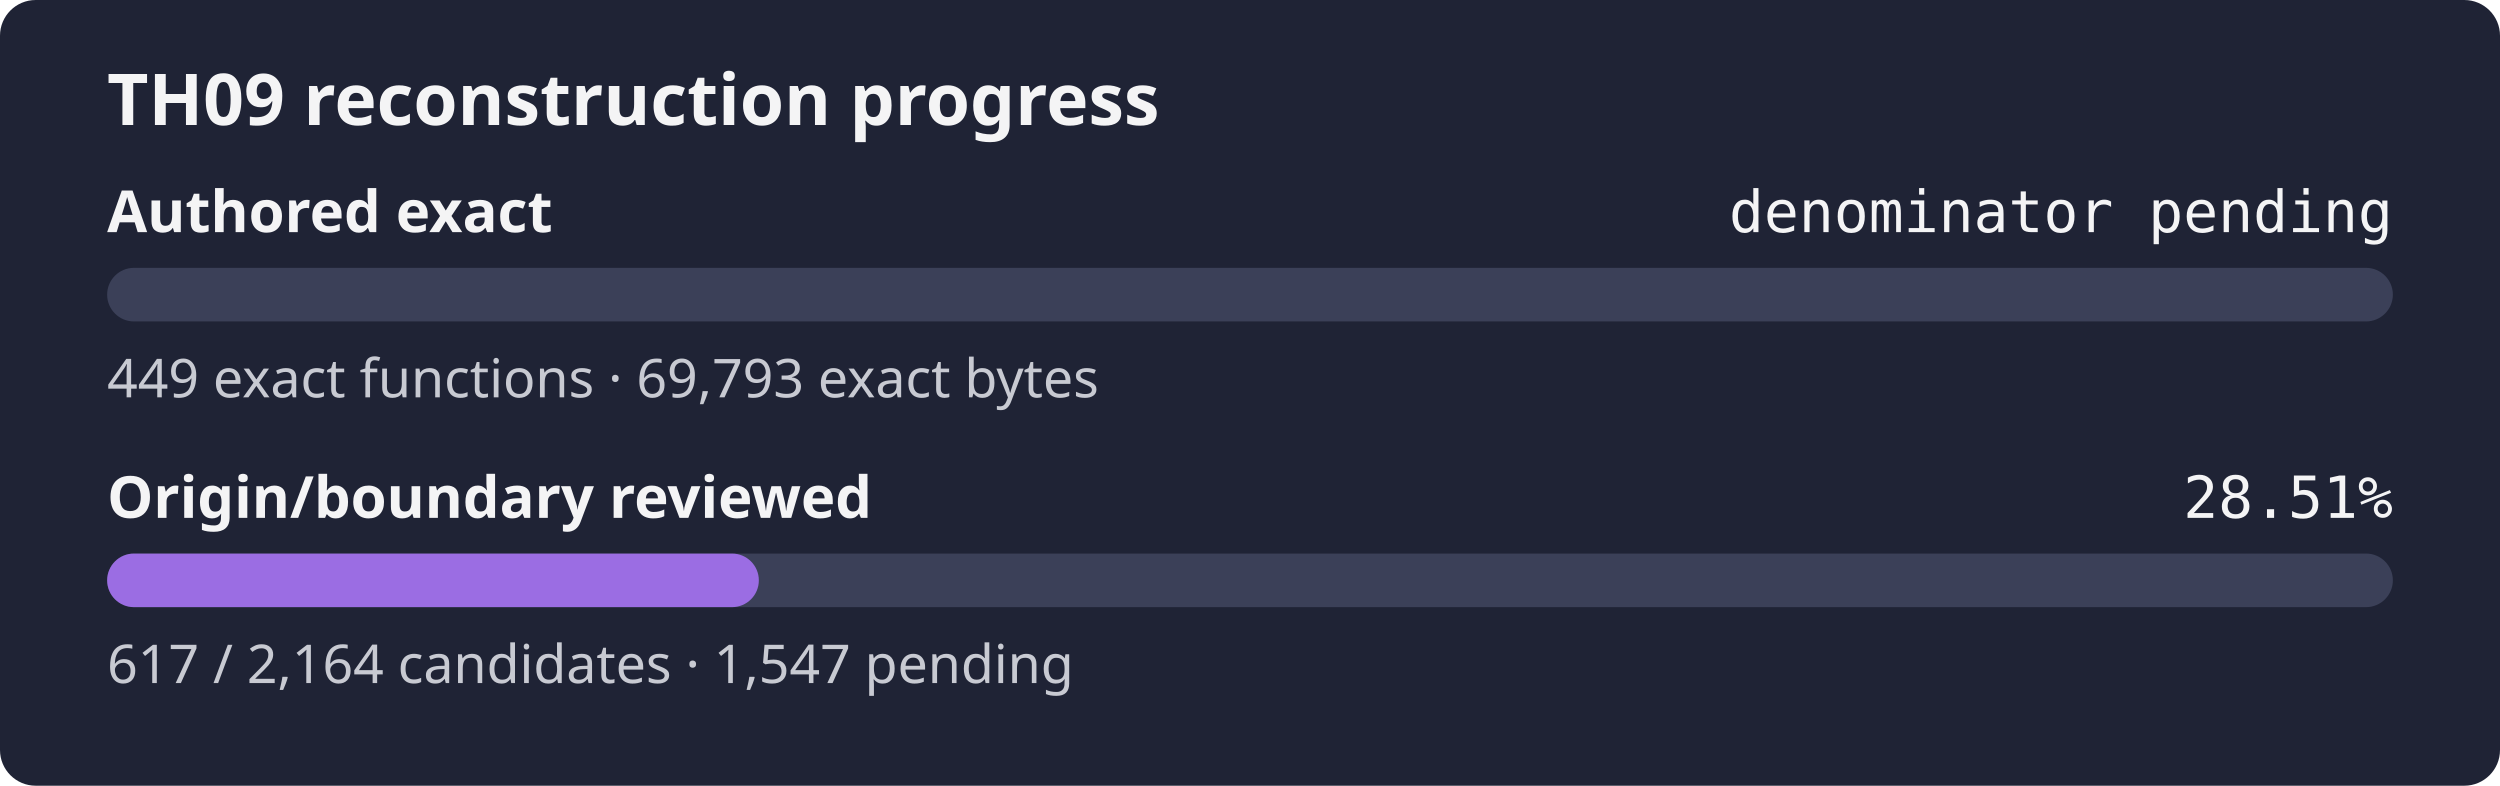
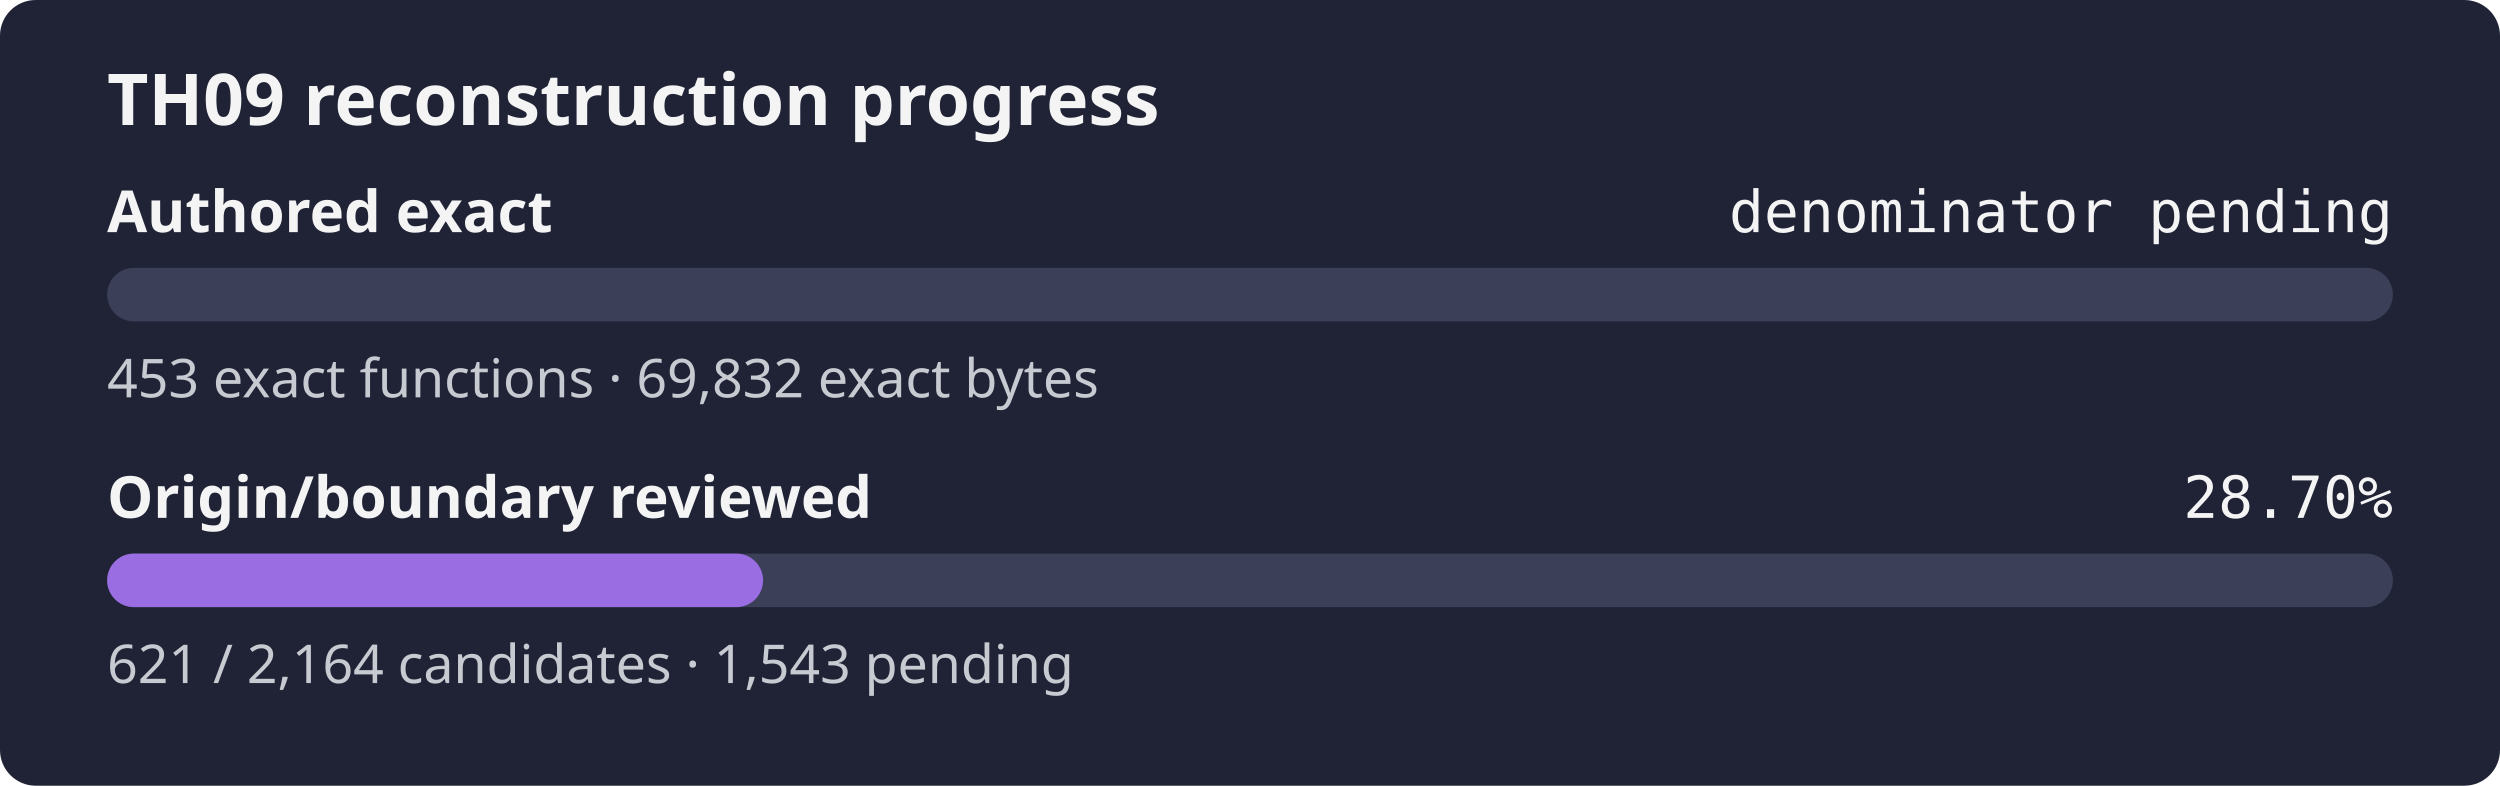
- <svg xmlns="http://www.w3.org/2000/svg" width="560" height="176" role="img" aria-label="TH09 reconstruction progress: authored exact denominator pending, origin review 28.51%">
+ <svg xmlns="http://www.w3.org/2000/svg" width="560" height="176" role="img" aria-label="TH09 reconstruction progress: authored exact denominator pending, origin review 28.70%">
  <rect width="560" height="176" rx="8" fill="#1f2335" />
  <text x="24" y="28" fill="#f4f4f5" font-family="sans-serif" font-size="16" font-weight="600">TH09 reconstruction progress</text>
  <text x="24" y="52" fill="#f4f4f5" font-family="sans-serif" font-size="13" font-weight="600">Authored exact</text>
  <text x="536" y="52" fill="#f4f4f5" text-anchor="end" font-family="monospace" font-size="13">denominator pending</text>
  <rect x="24" y="60" width="512" height="12" rx="6" fill="#3b4058" />
  <rect x="24" y="60" width="0.00" height="12" rx="6" fill="#9b6de3" />
-   <text x="24" y="89" fill="#c8cad2" font-family="sans-serif" font-size="12">449 exact functions · 69,793 exact bytes</text>
+   <text x="24" y="89" fill="#c8cad2" font-family="sans-serif" font-size="12">453 exact functions · 69,832 exact bytes</text>
  <text x="24" y="116" fill="#f4f4f5" font-family="sans-serif" font-size="13" font-weight="600">Origin/boundary reviewed</text>
-   <text x="536" y="116" fill="#f4f4f5" text-anchor="end" font-family="monospace" font-size="13">28.51%</text>
+   <text x="536" y="116" fill="#f4f4f5" text-anchor="end" font-family="monospace" font-size="13">28.70%</text>
  <rect x="24" y="124" width="512" height="12" rx="6" fill="#3b4058" />
-   <rect x="24" y="124" width="145.98" height="12" rx="6" fill="#9b6de3" />
-   <text x="24" y="153" fill="#c8cad2" font-family="sans-serif" font-size="12">617 / 2,164 candidates · 1,547 pending</text>
+   <rect x="24" y="124" width="146.93" height="12" rx="6" fill="#9b6de3" />
+   <text x="24" y="153" fill="#c8cad2" font-family="sans-serif" font-size="12">621 / 2,164 candidates · 1,543 pending</text>
</svg>
